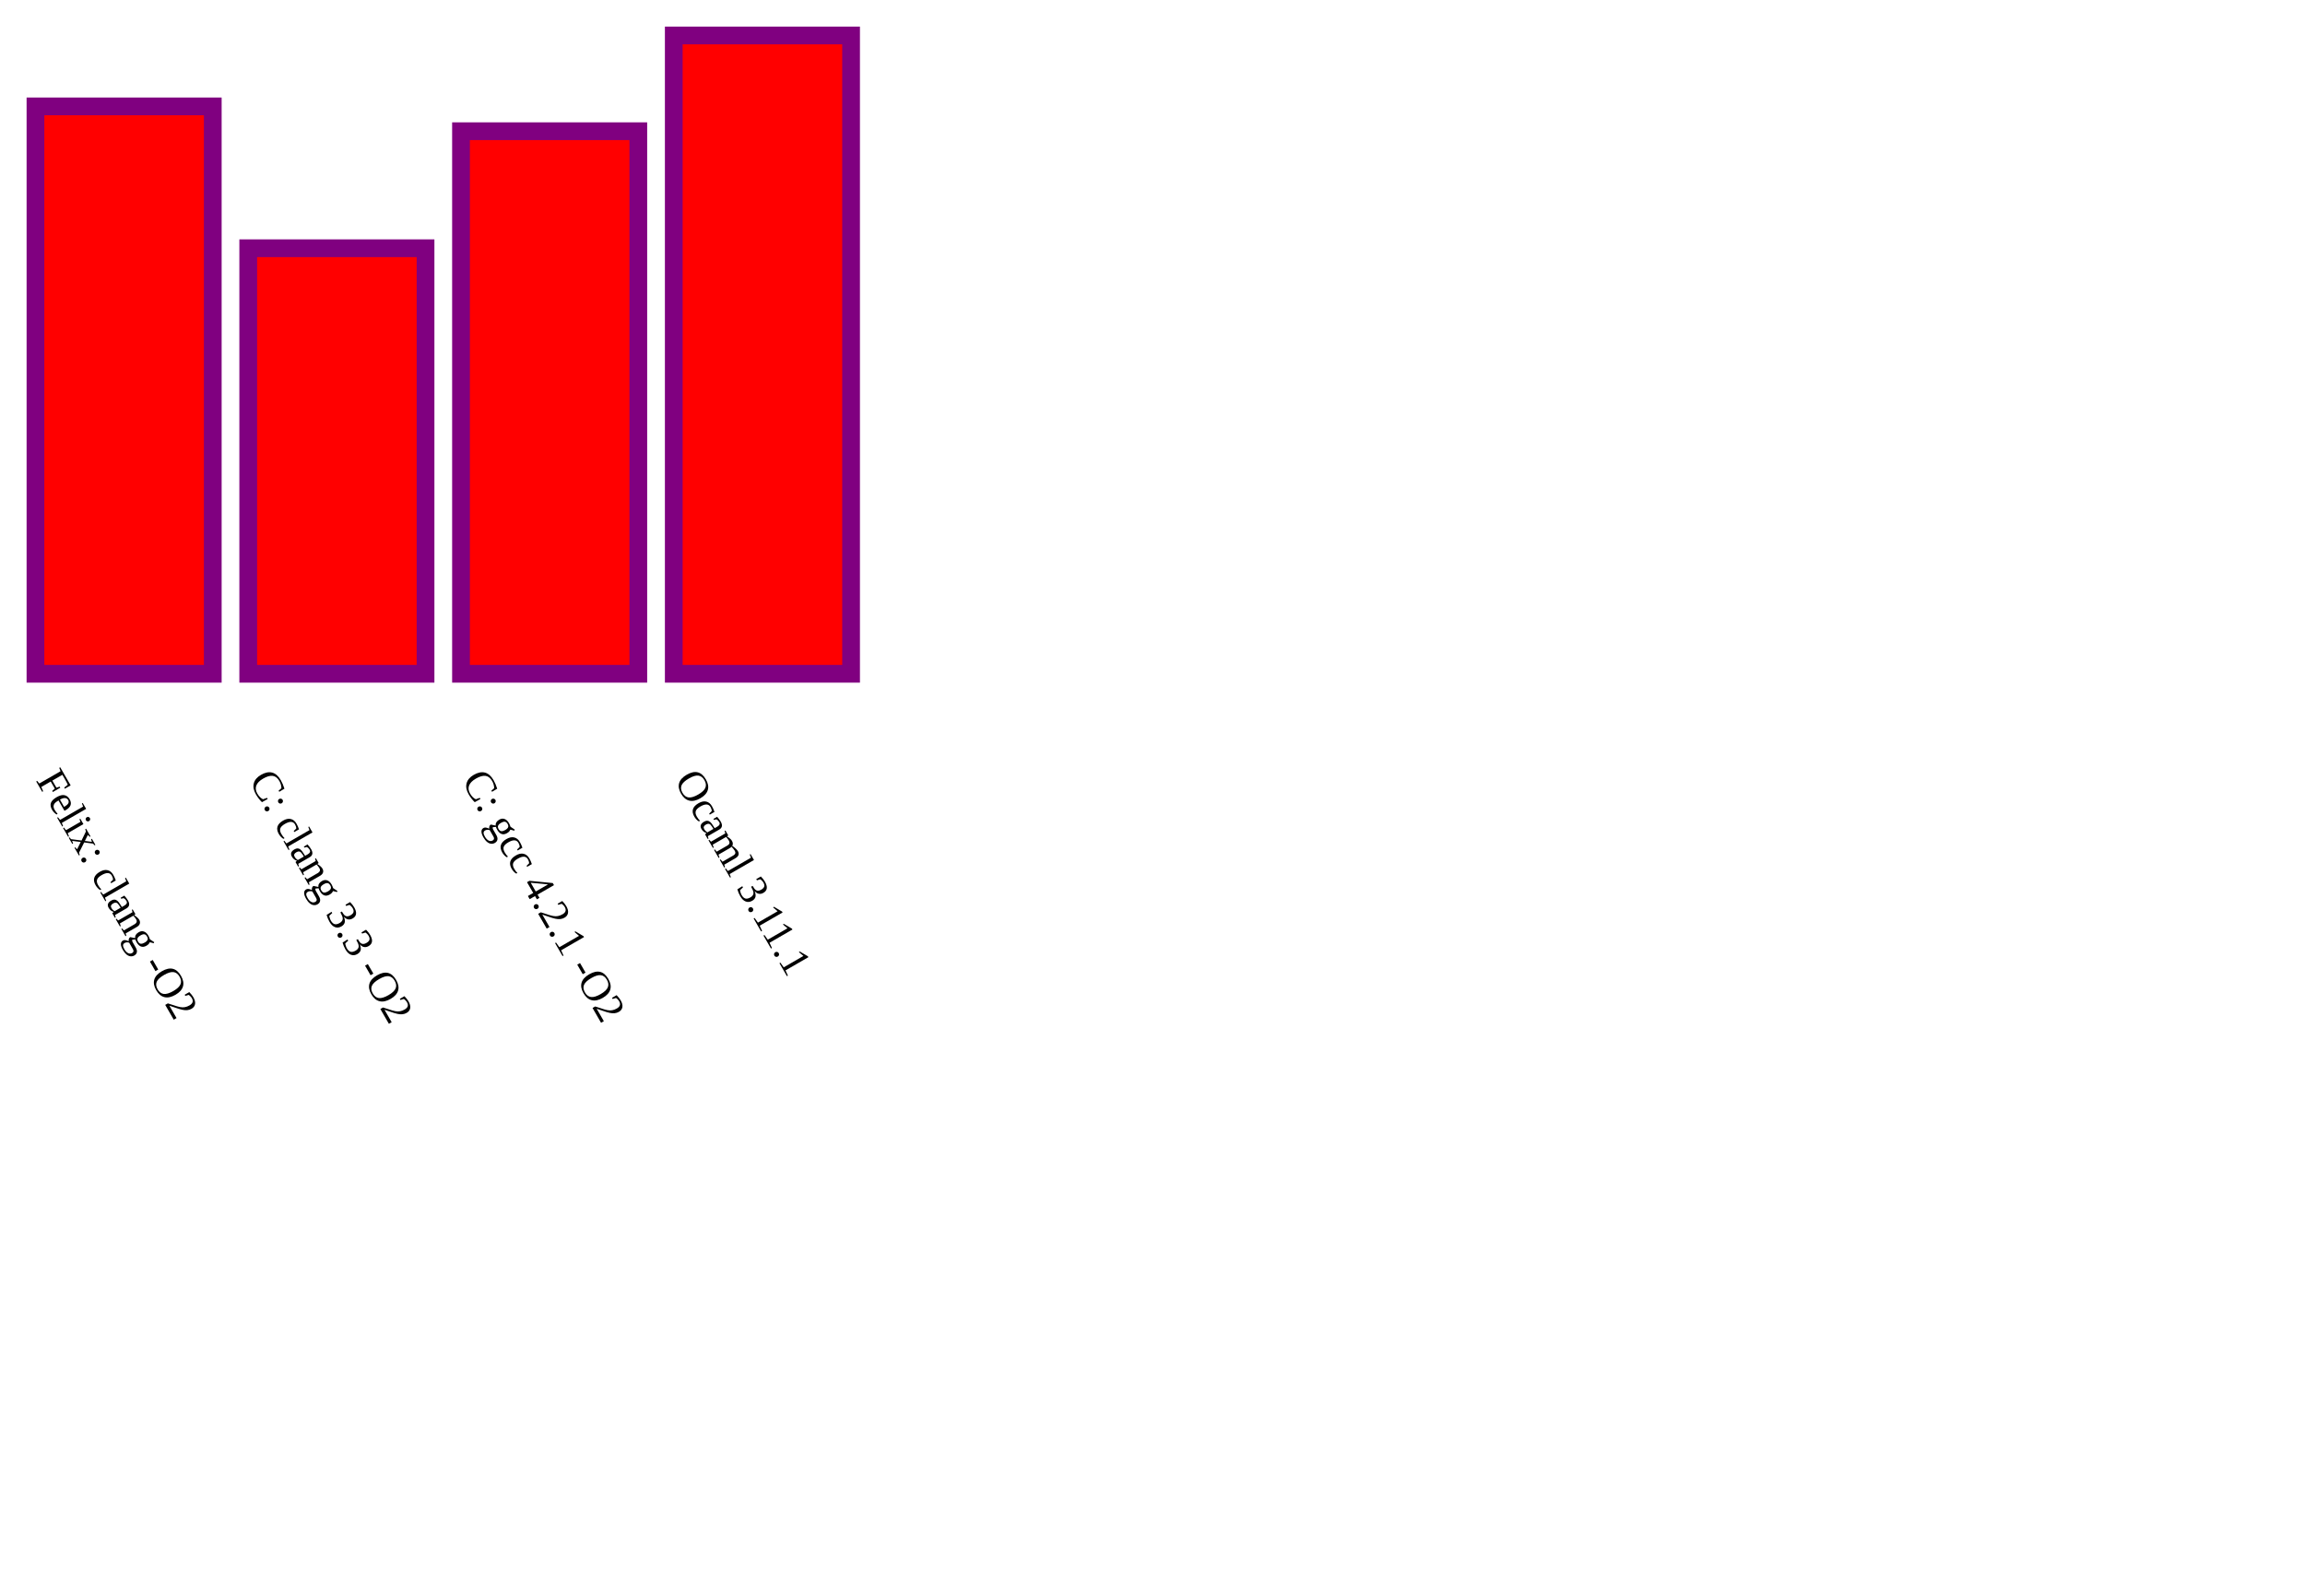
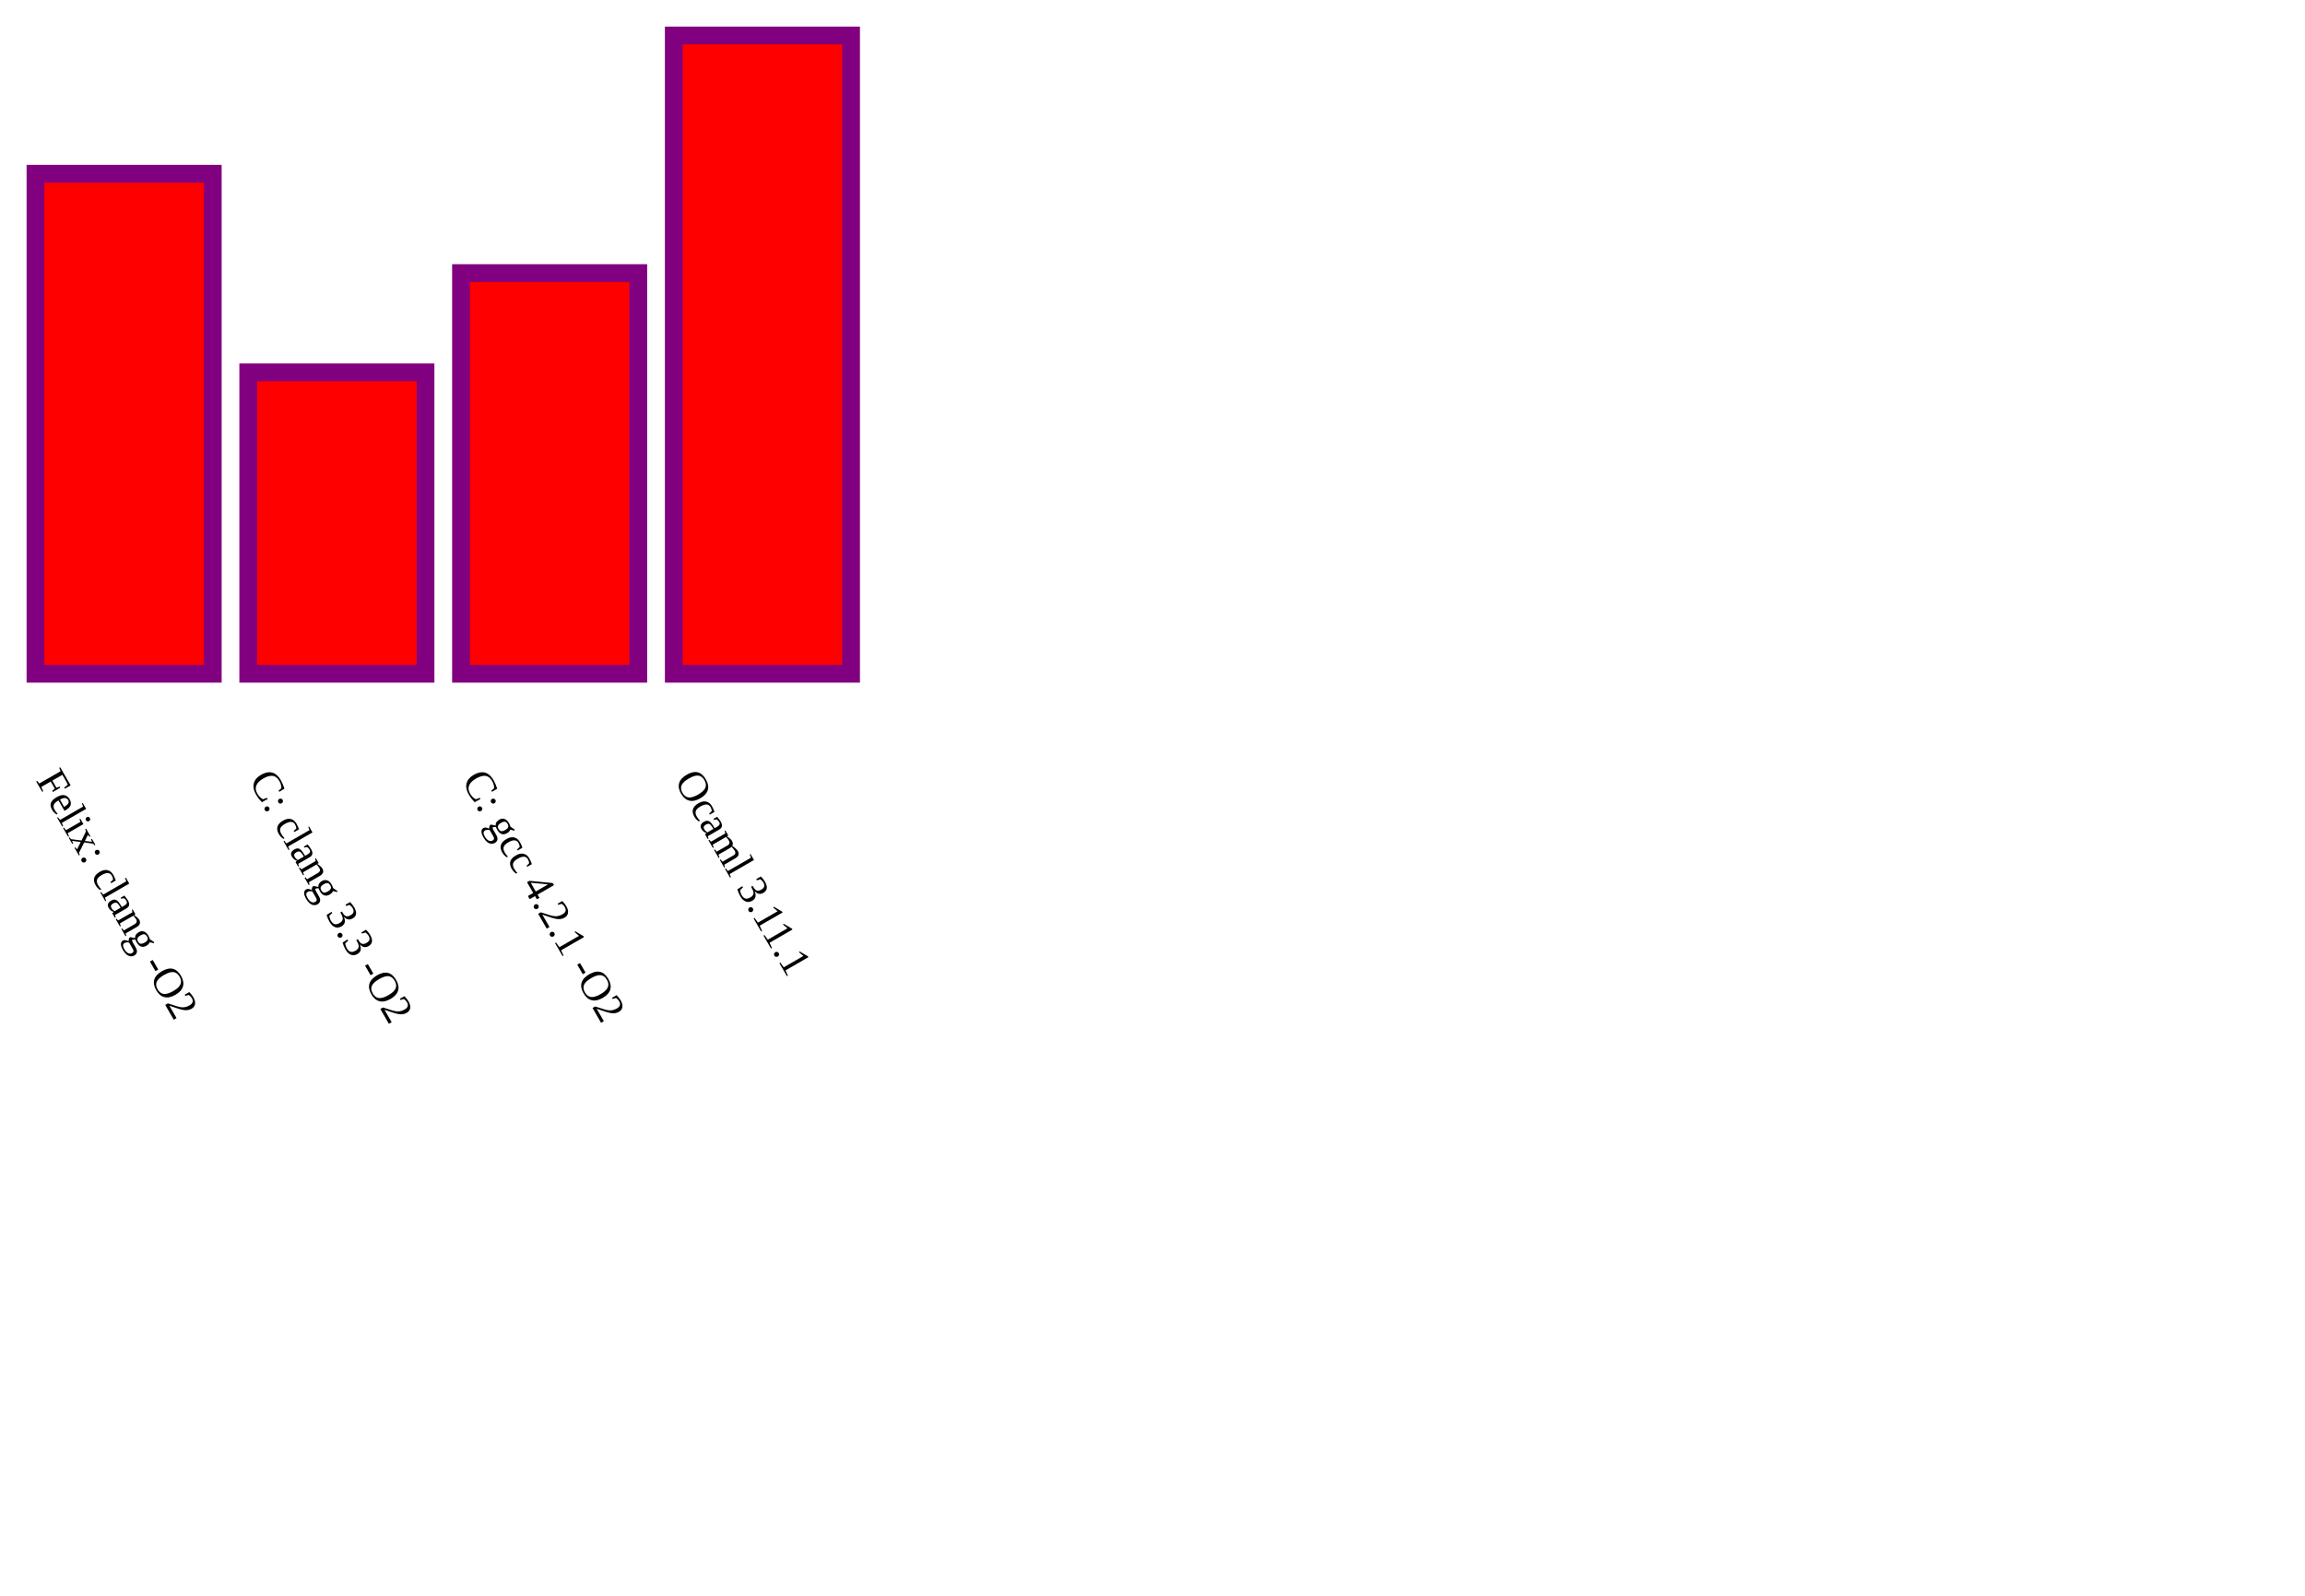
<svg xmlns="http://www.w3.org/2000/svg" version="1.1" width="650" height="450" viewBox="0 0 650 450" preserveAspectRatio="none">
-   <rect x="10" y="30" width="50" height="160" style="fill:red;stroke:purple;stroke-width:5;" />
+   <rect x="10" y="49" width="50" height="141" style="fill:red;stroke:purple;stroke-width:5;" />
  <text x="10" y="220" transform="rotate(60 10,220)">Felix: clang -O2</text>
-   <rect x="70" y="70" width="50" height="120" style="fill:red;stroke:purple;stroke-width:5;" />
+   <rect x="70" y="105" width="50" height="85" style="fill:red;stroke:purple;stroke-width:5;" />
  <text x="70" y="220" transform="rotate(60 70,220)">C: clang 3.3 -O2</text>
-   <rect x="130" y="37" width="50" height="153" style="fill:red;stroke:purple;stroke-width:5;" />
+   <rect x="130" y="77" width="50" height="113" style="fill:red;stroke:purple;stroke-width:5;" />
  <text x="130" y="220" transform="rotate(60 130,220)">C: gcc 4.2.1 -O2</text>
  <rect x="190" y="10" width="50" height="180" style="fill:red;stroke:purple;stroke-width:5;" />
  <text x="190" y="220" transform="rotate(60 190,220)">Ocaml 3.11.1</text>
</svg>
